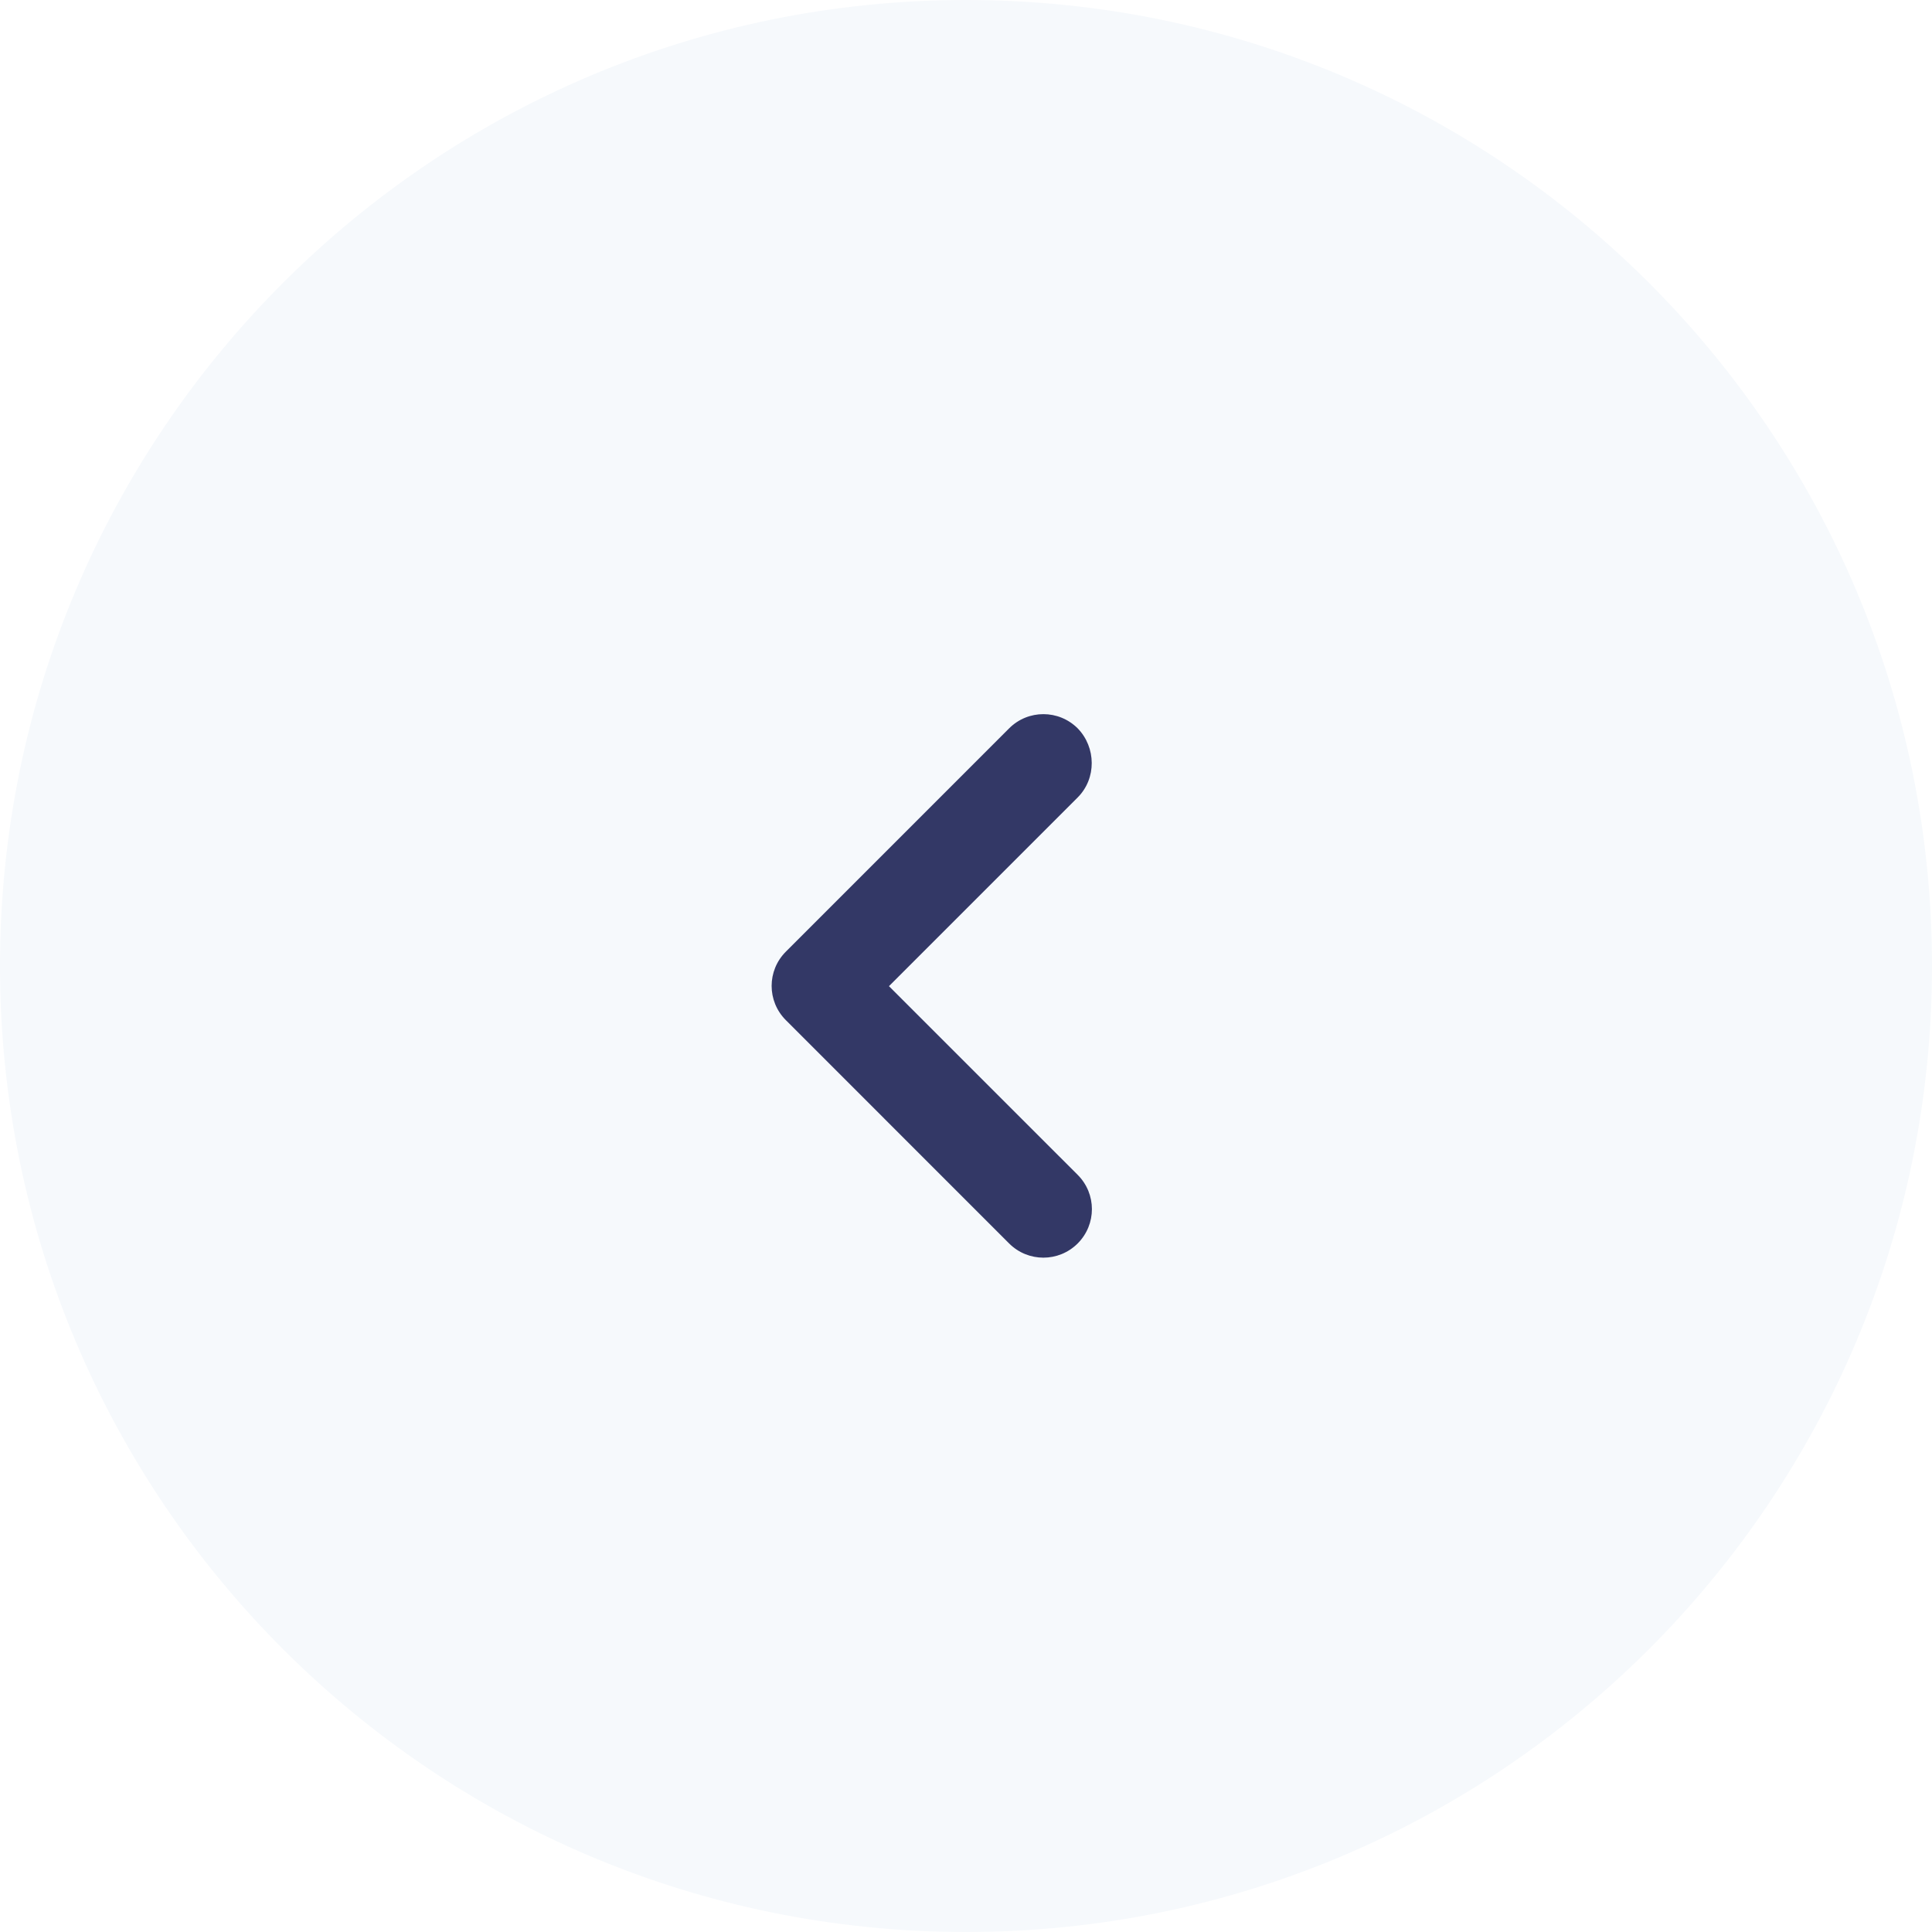
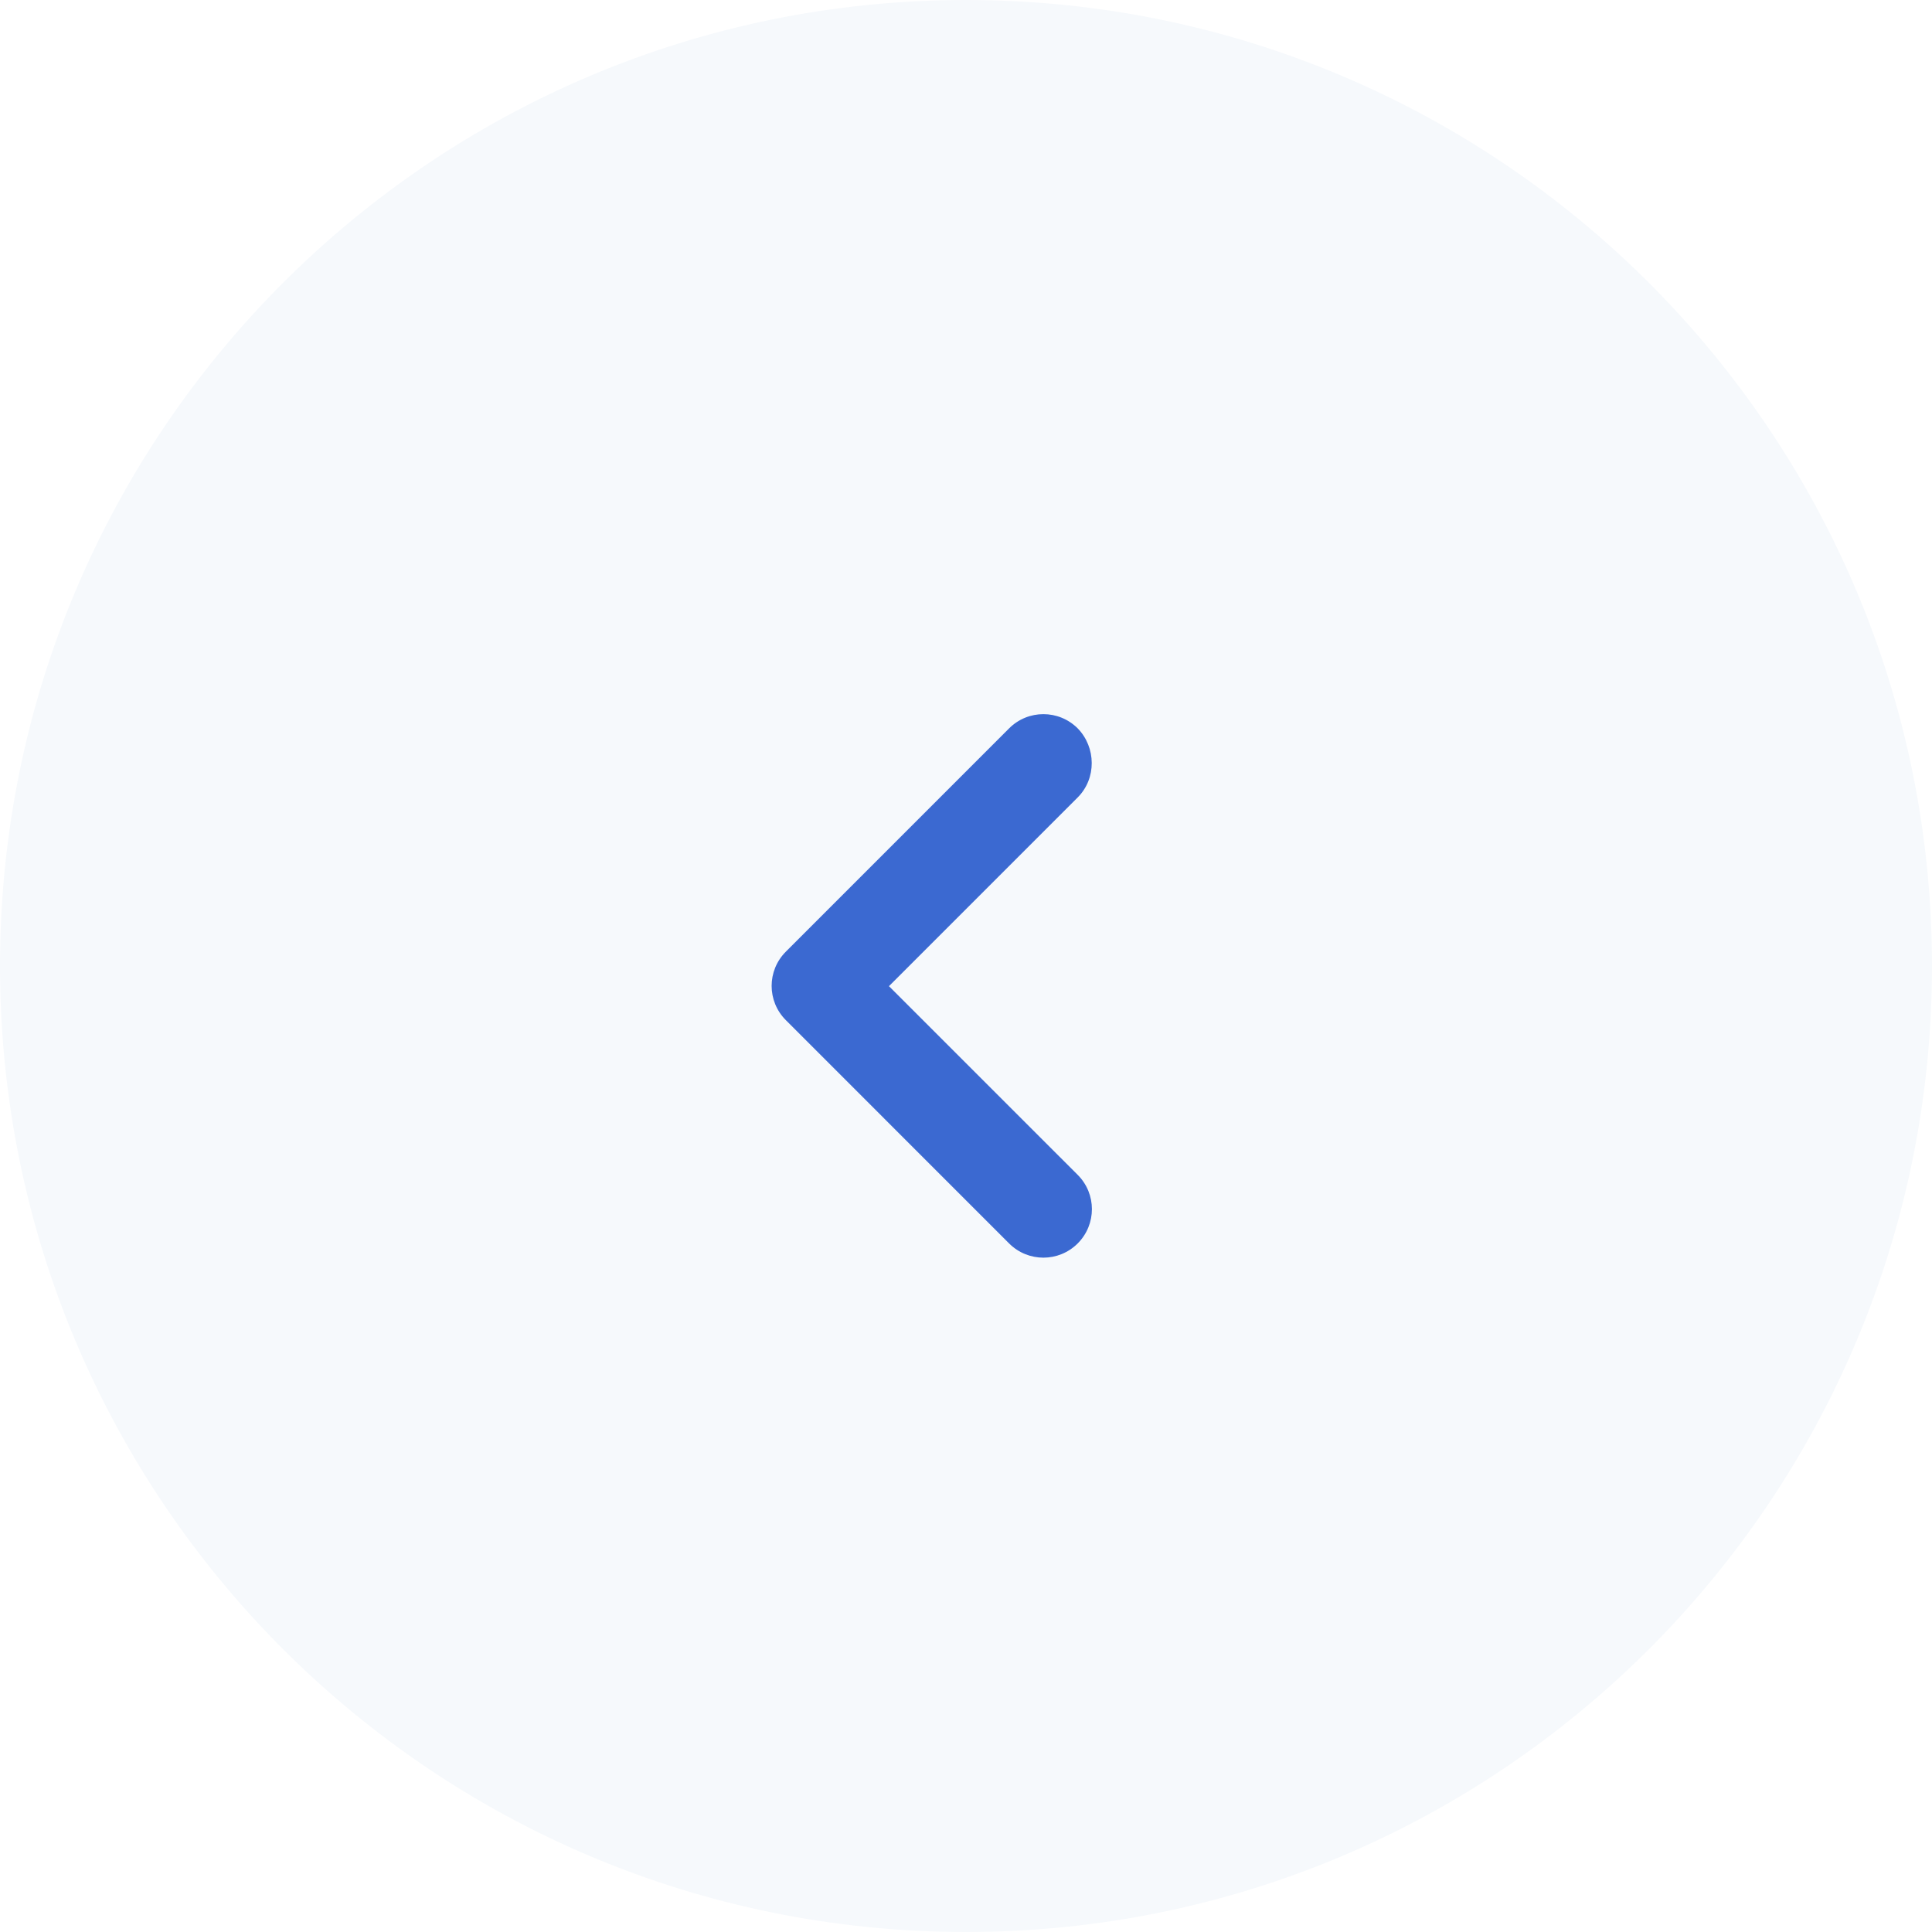
- <svg xmlns="http://www.w3.org/2000/svg" width="48" height="48" viewBox="0 0 48 48" fill="#333866">
+ <svg xmlns="http://www.w3.org/2000/svg" width="48" height="48" viewBox="0 0 48 48" fill="#3B69D1">
  <circle cx="24" cy="24" r="24" fill="#F6F9FC" />
  <path d="M26.775 19.812L22.086 24.501L26.775 29.189C27.246 29.66 27.246 30.421 26.775 30.893C26.303 31.364 25.542 31.364 25.071 30.893L19.525 25.346C19.053 24.875 19.053 24.114 19.525 23.643L25.071 18.096C25.542 17.625 26.303 17.625 26.775 18.096C27.234 18.568 27.246 19.341 26.775 19.812Z" fill="inherit" />
</svg>
